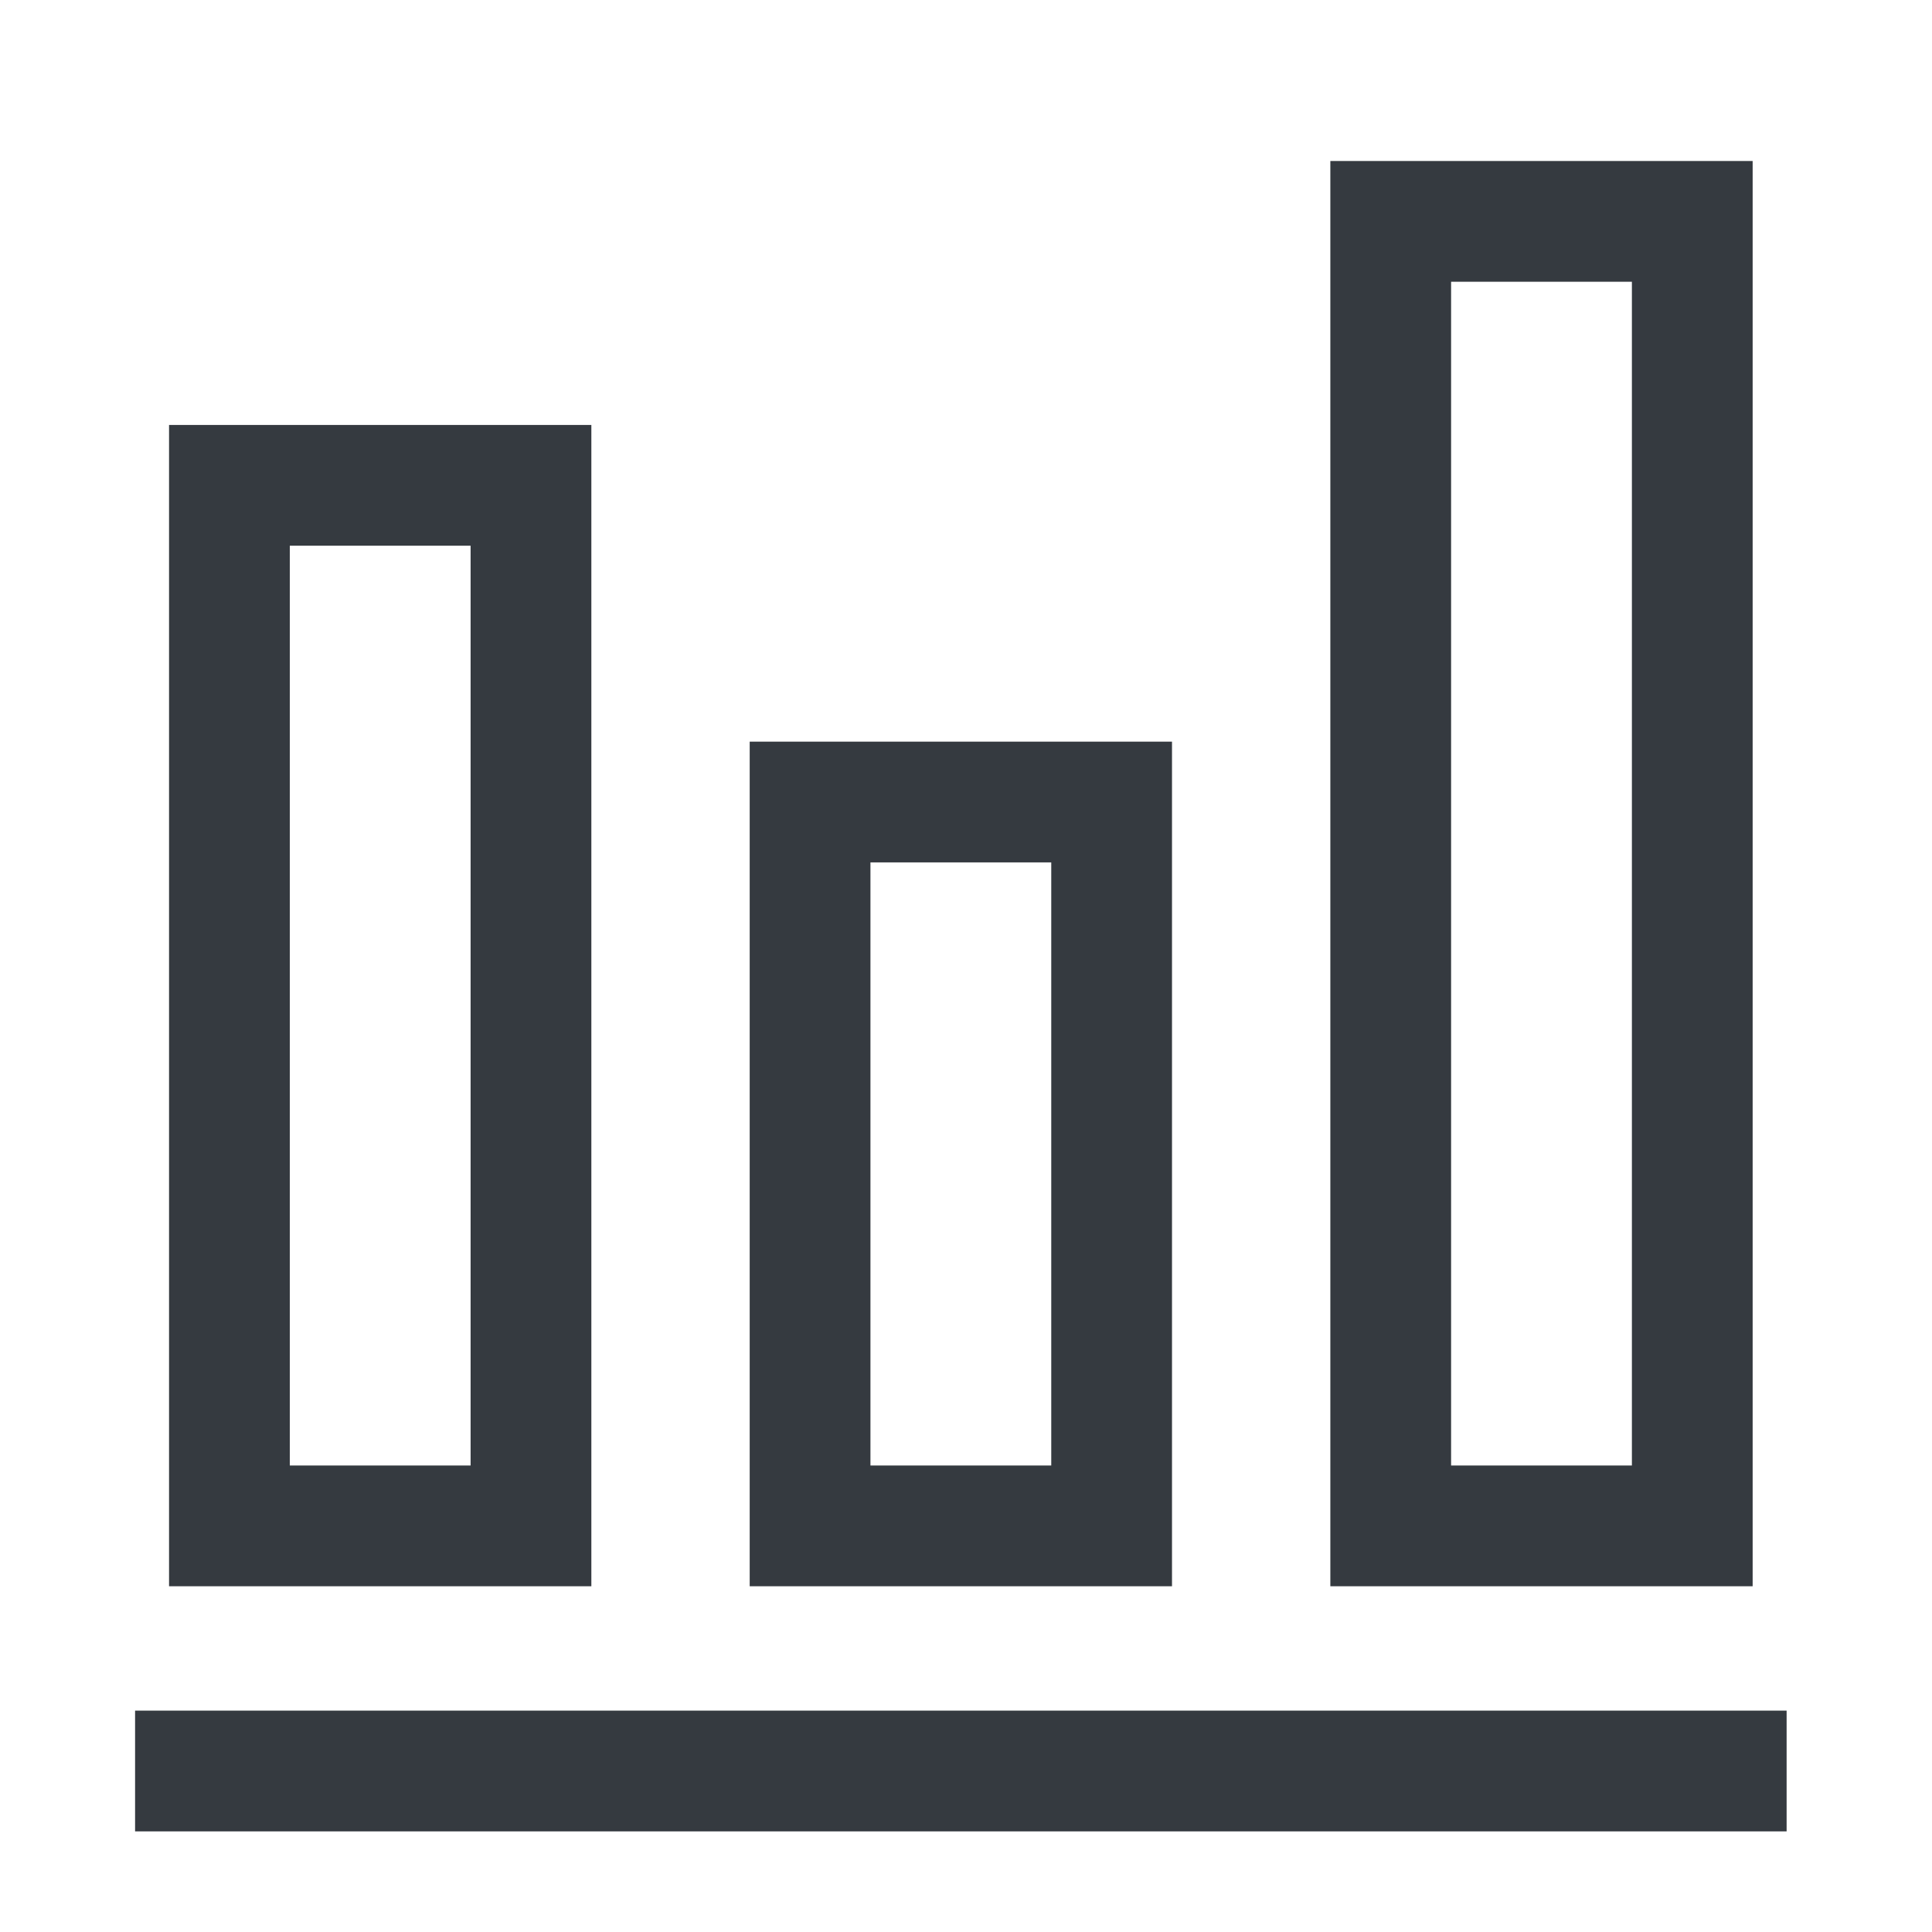
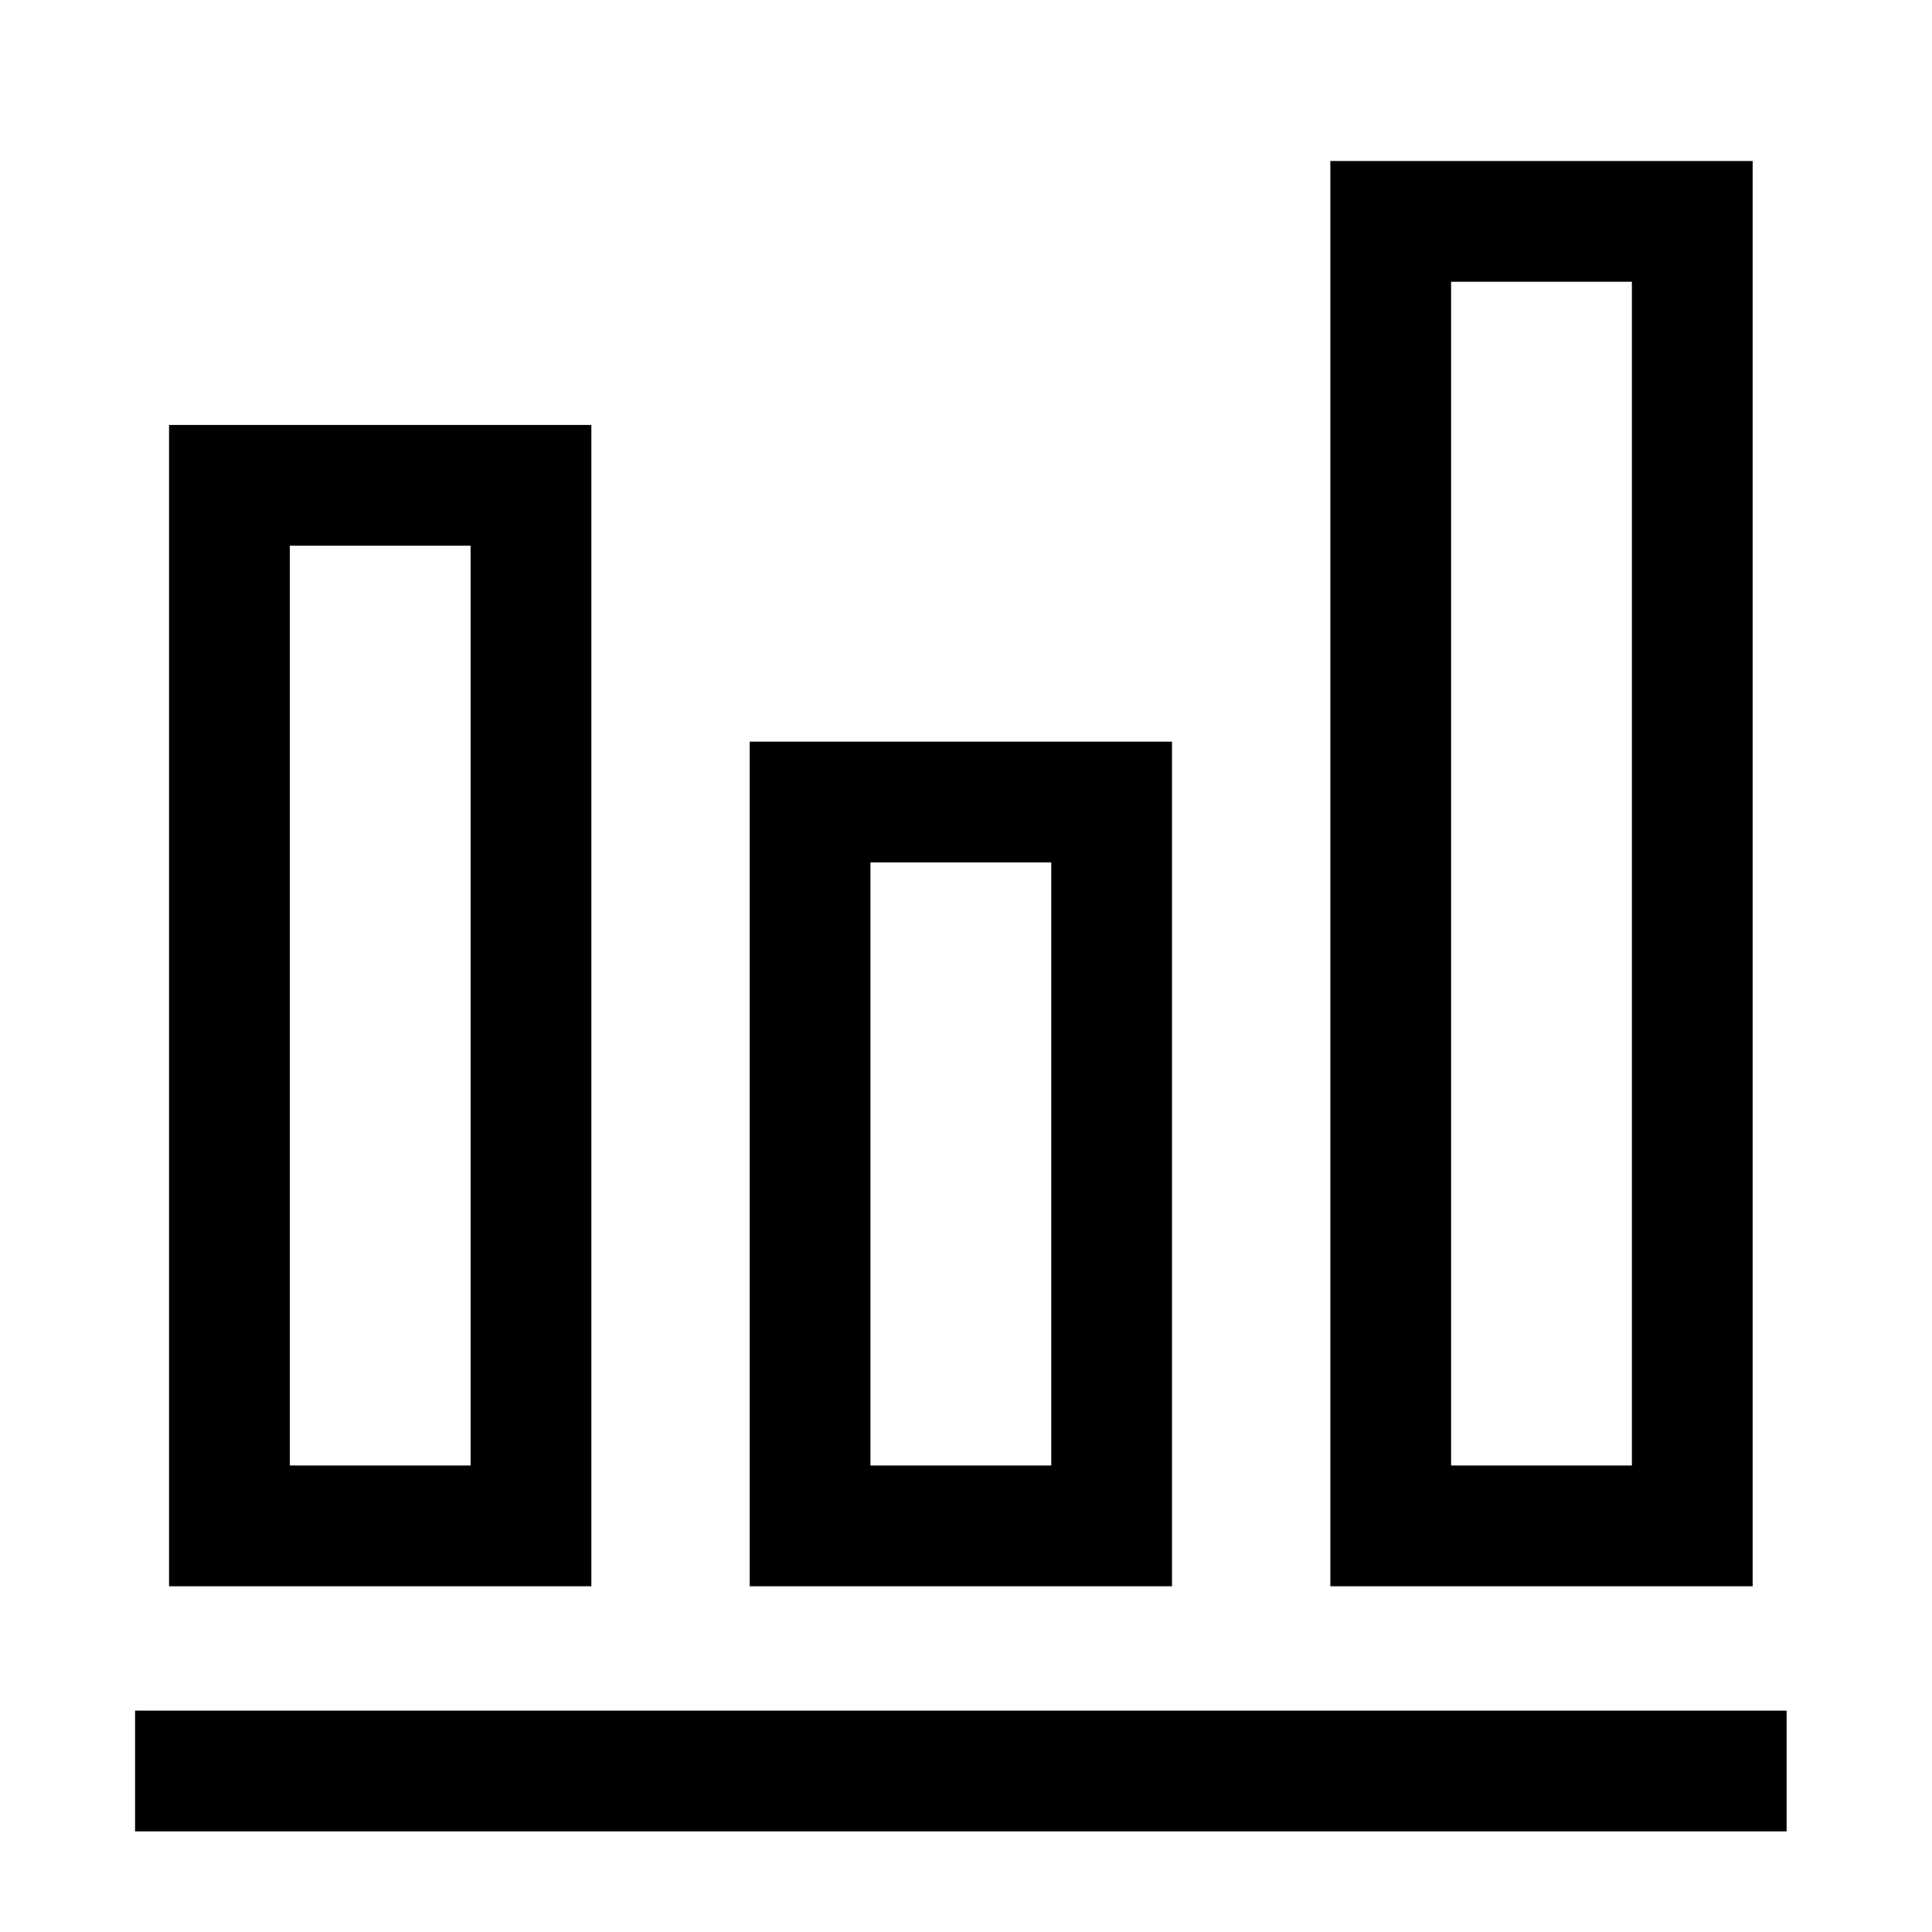
<svg xmlns="http://www.w3.org/2000/svg" width="24" height="24" viewBox="0 0 24 24" fill="none">
-   <path d="M7.346 5.279V19.705H2.1V5.279H7.346ZM3.6 18.205H5.846V6.779H3.6V18.205Z" fill="#353A40" />
-   <path d="M14.559 9.213V19.705H9.313V9.213H14.559ZM10.813 18.205H13.059V10.713H10.813V18.205Z" fill="#353A40" />
-   <path d="M21.772 2V19.705H16.526V2H21.772ZM18.026 18.205H20.272V3.5H18.026V18.205Z" fill="#353A40" />
-   <path d="M22.194 21.25V22.75H1.678V21.25H22.194Z" fill="#353A40" />
+   <path d="M7.346 5.279V19.705H2.1V5.279H7.346ZM3.6 18.205H5.846V6.779H3.6V18.205Z" fill="currentColor" />
+   <path d="M14.559 9.213V19.705H9.313V9.213H14.559ZM10.813 18.205H13.059V10.713H10.813V18.205Z" fill="currentColor" />
+   <path d="M21.772 2V19.705H16.526V2H21.772ZM18.026 18.205H20.272V3.5H18.026V18.205Z" fill="currentColor" />
+   <path d="M22.194 21.25V22.75H1.678V21.25H22.194Z" fill="currentColor" />
</svg>
